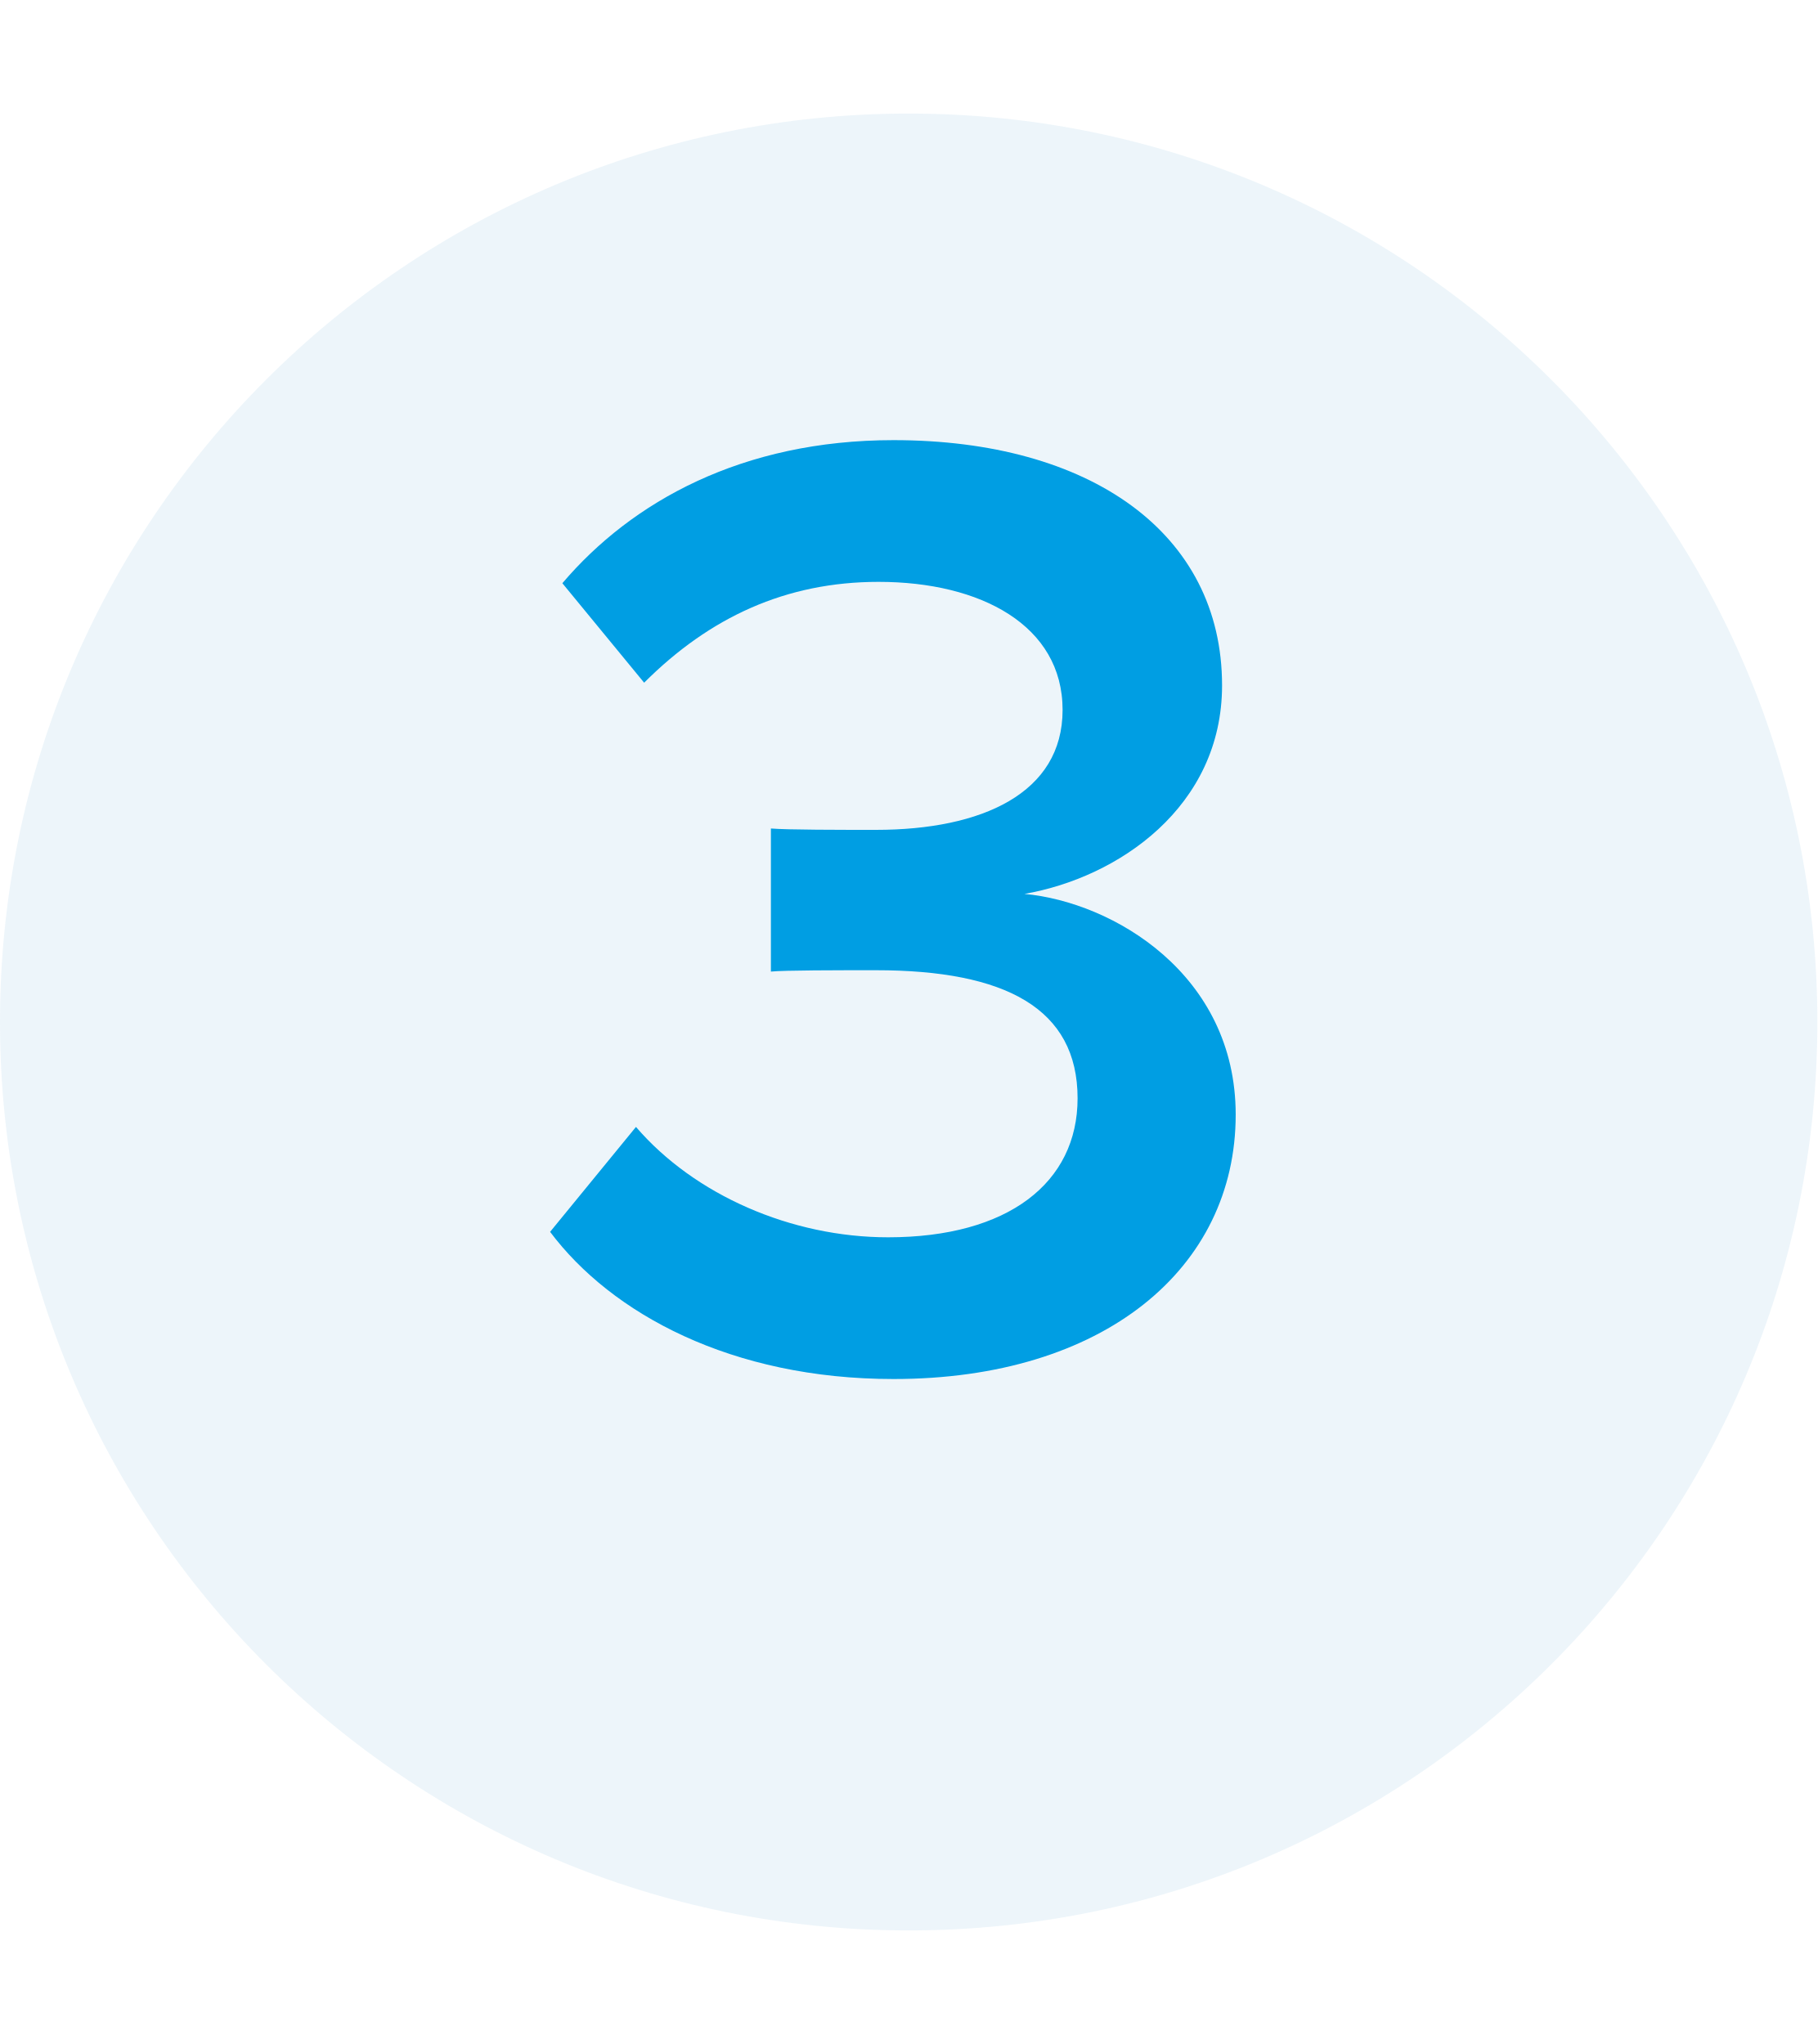
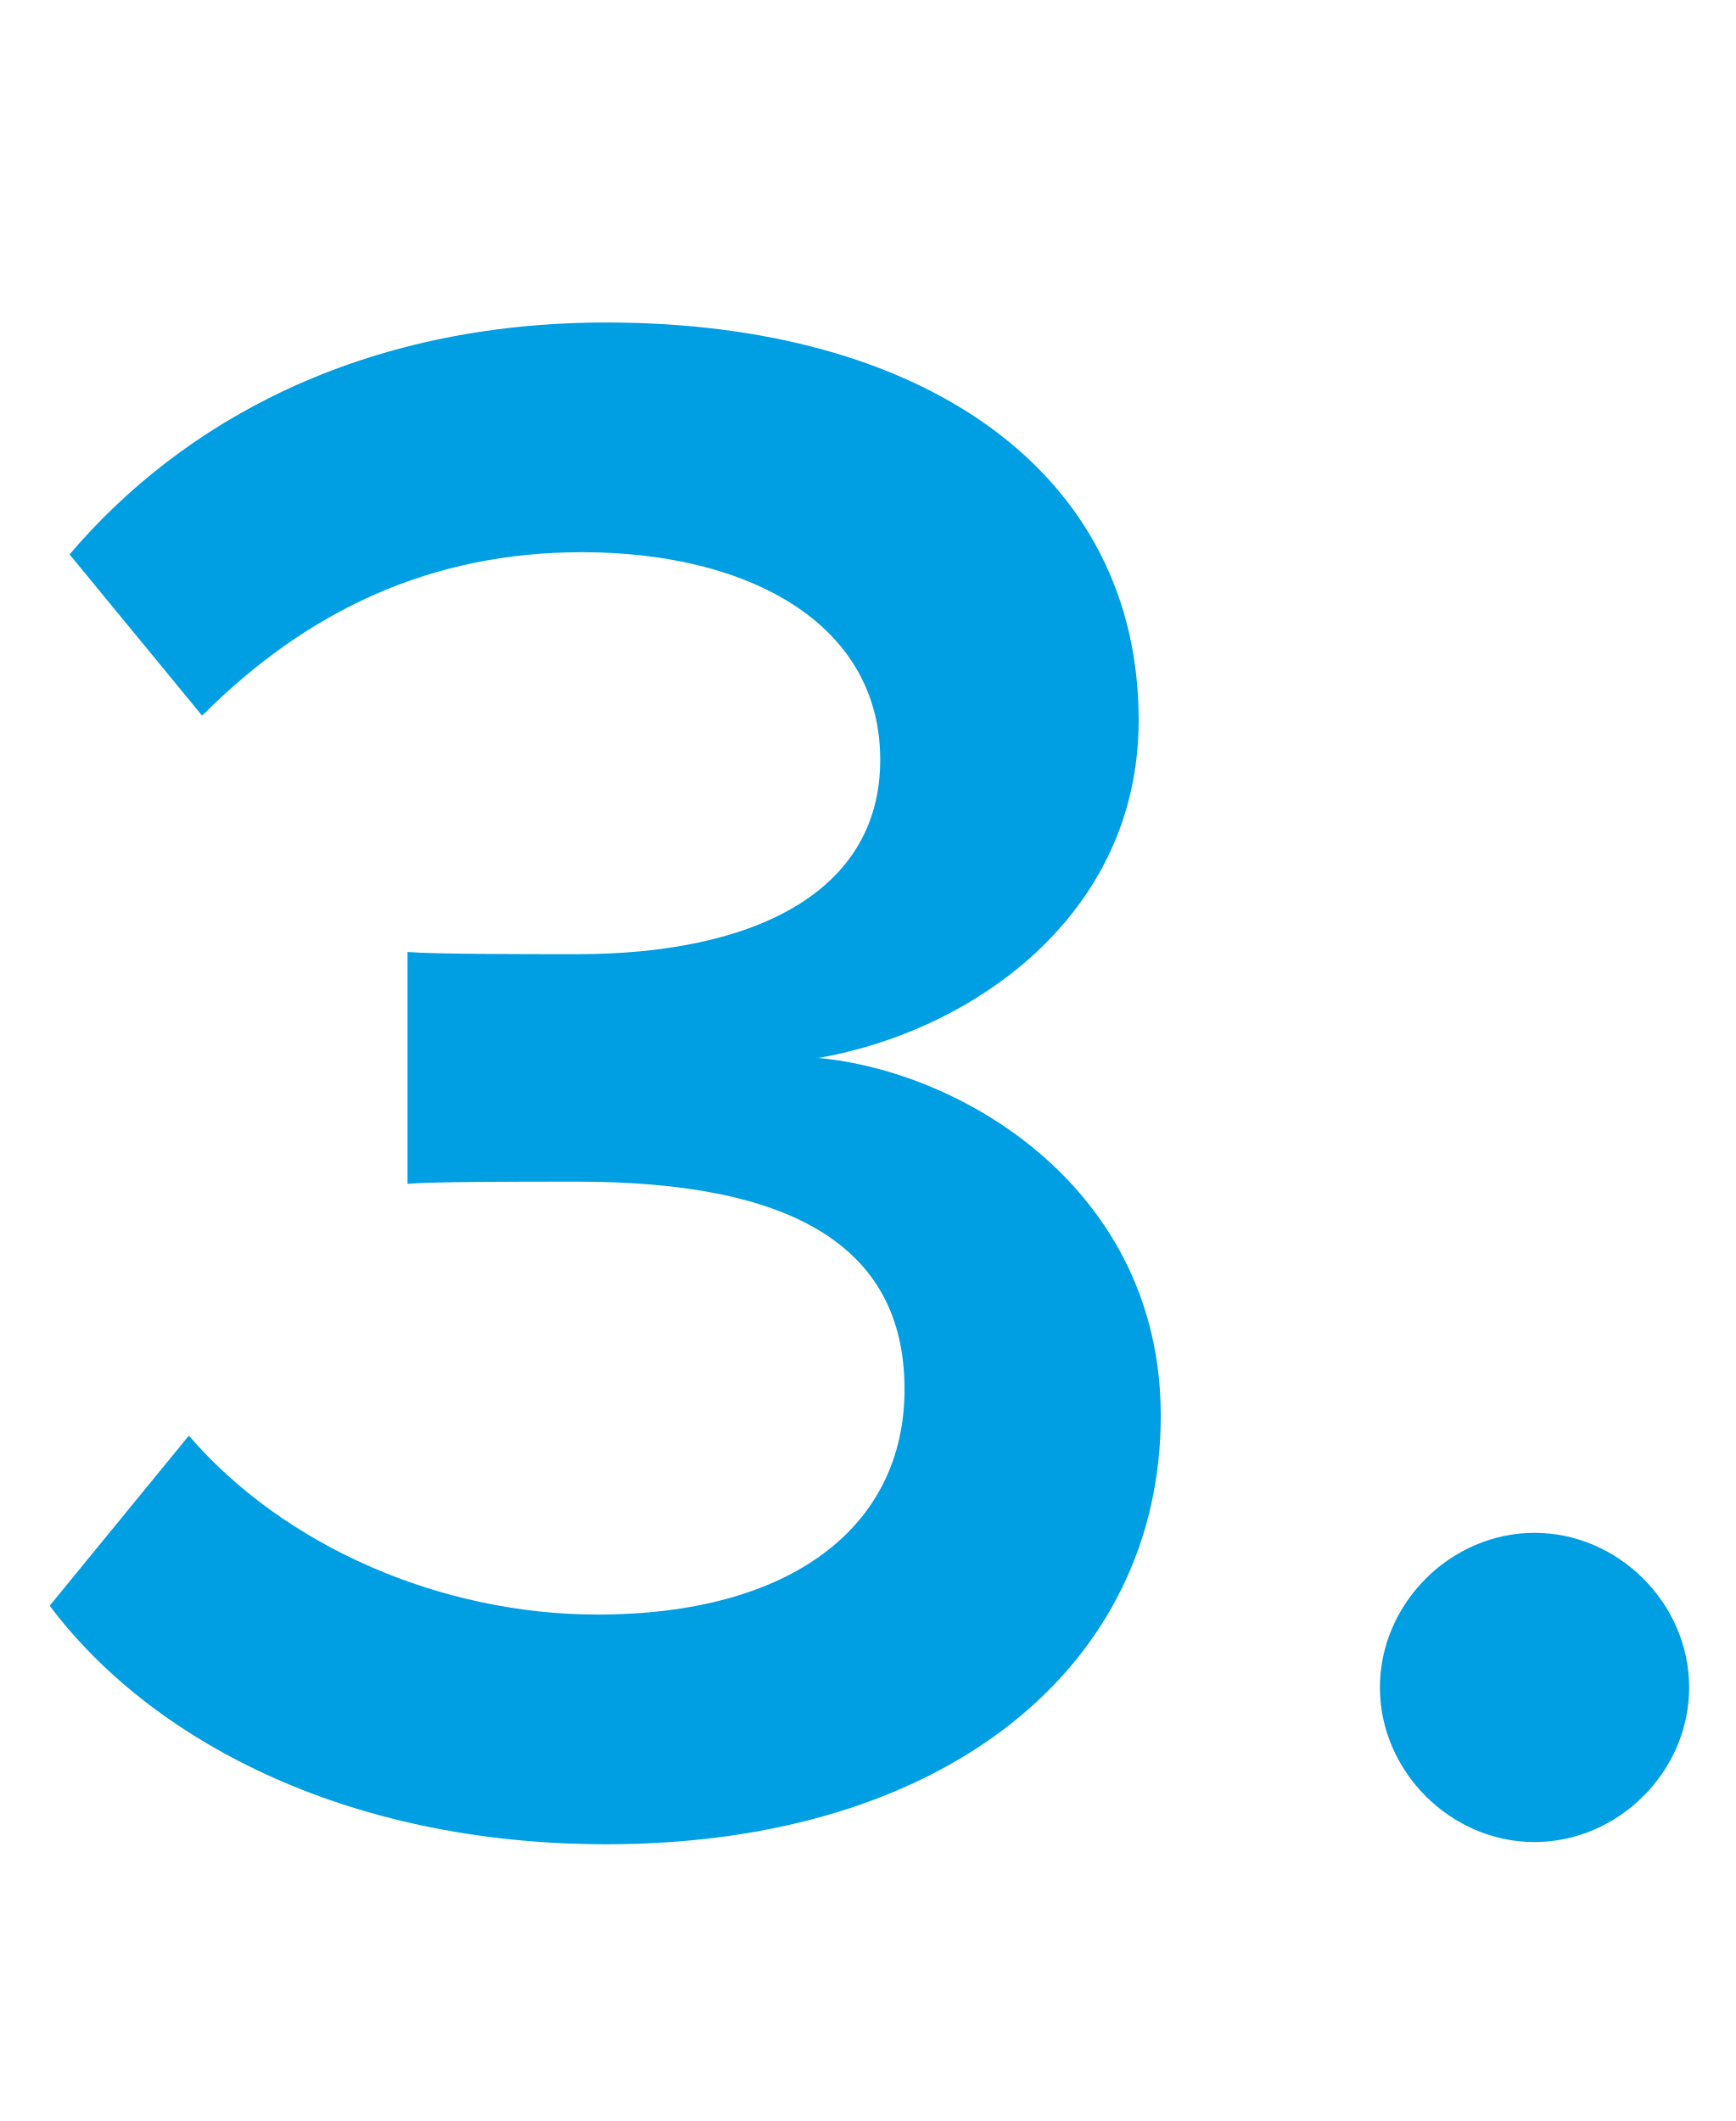
- <svg xmlns="http://www.w3.org/2000/svg" width="16" height="18" viewBox="0 0 16 18" fill="none">
-   <circle cx="8" cy="9" r="8" fill="#479AD1" fill-opacity="0.1" />
-   <path d="M4.843 10.848C5.383 11.568 6.439 12.144 7.867 12.144C9.715 12.144 10.879 11.172 10.879 9.816C10.879 8.58 9.799 7.944 9.019 7.872C9.847 7.728 10.759 7.104 10.759 6.036C10.759 4.692 9.595 3.876 7.867 3.876C6.535 3.876 5.563 4.416 4.951 5.136L5.671 6.012C6.247 5.436 6.919 5.124 7.735 5.124C8.635 5.124 9.355 5.508 9.355 6.252C9.355 6.984 8.647 7.308 7.711 7.308C7.399 7.308 6.931 7.308 6.787 7.296V8.556C6.907 8.544 7.375 8.544 7.711 8.544C8.851 8.544 9.487 8.88 9.487 9.672C9.487 10.416 8.875 10.896 7.819 10.896C6.967 10.896 6.115 10.524 5.599 9.924L4.843 10.848Z" fill="#009EE3" />
+ <svg xmlns="http://www.w3.org/2000/svg" width="9" height="11" viewBox="0 0 11 11" fill="none">
+   <path d="M0.315 8.956L1.197 7.878C1.799 8.578 2.793 9.012 3.787 9.012C5.019 9.012 5.733 8.452 5.733 7.584C5.733 6.66 4.991 6.268 3.661 6.268C3.269 6.268 2.723 6.268 2.583 6.282V4.812C2.751 4.826 3.297 4.826 3.661 4.826C4.753 4.826 5.579 4.448 5.579 3.594C5.579 2.726 4.739 2.278 3.689 2.278C2.737 2.278 1.953 2.642 1.281 3.314L0.441 2.292C1.155 1.452 2.289 0.822 3.843 0.822C5.859 0.822 7.217 1.774 7.217 3.342C7.217 4.588 6.153 5.316 5.187 5.484C6.097 5.568 7.357 6.31 7.357 7.752C7.357 9.334 5.999 10.468 3.843 10.468C2.177 10.468 0.945 9.796 0.315 8.956ZM8.746 9.474C8.746 8.942 9.194 8.494 9.726 8.494C10.258 8.494 10.706 8.942 10.706 9.474C10.706 10.006 10.258 10.454 9.726 10.454C9.194 10.454 8.746 10.006 8.746 9.474Z" fill="#009EE3" />
</svg>
